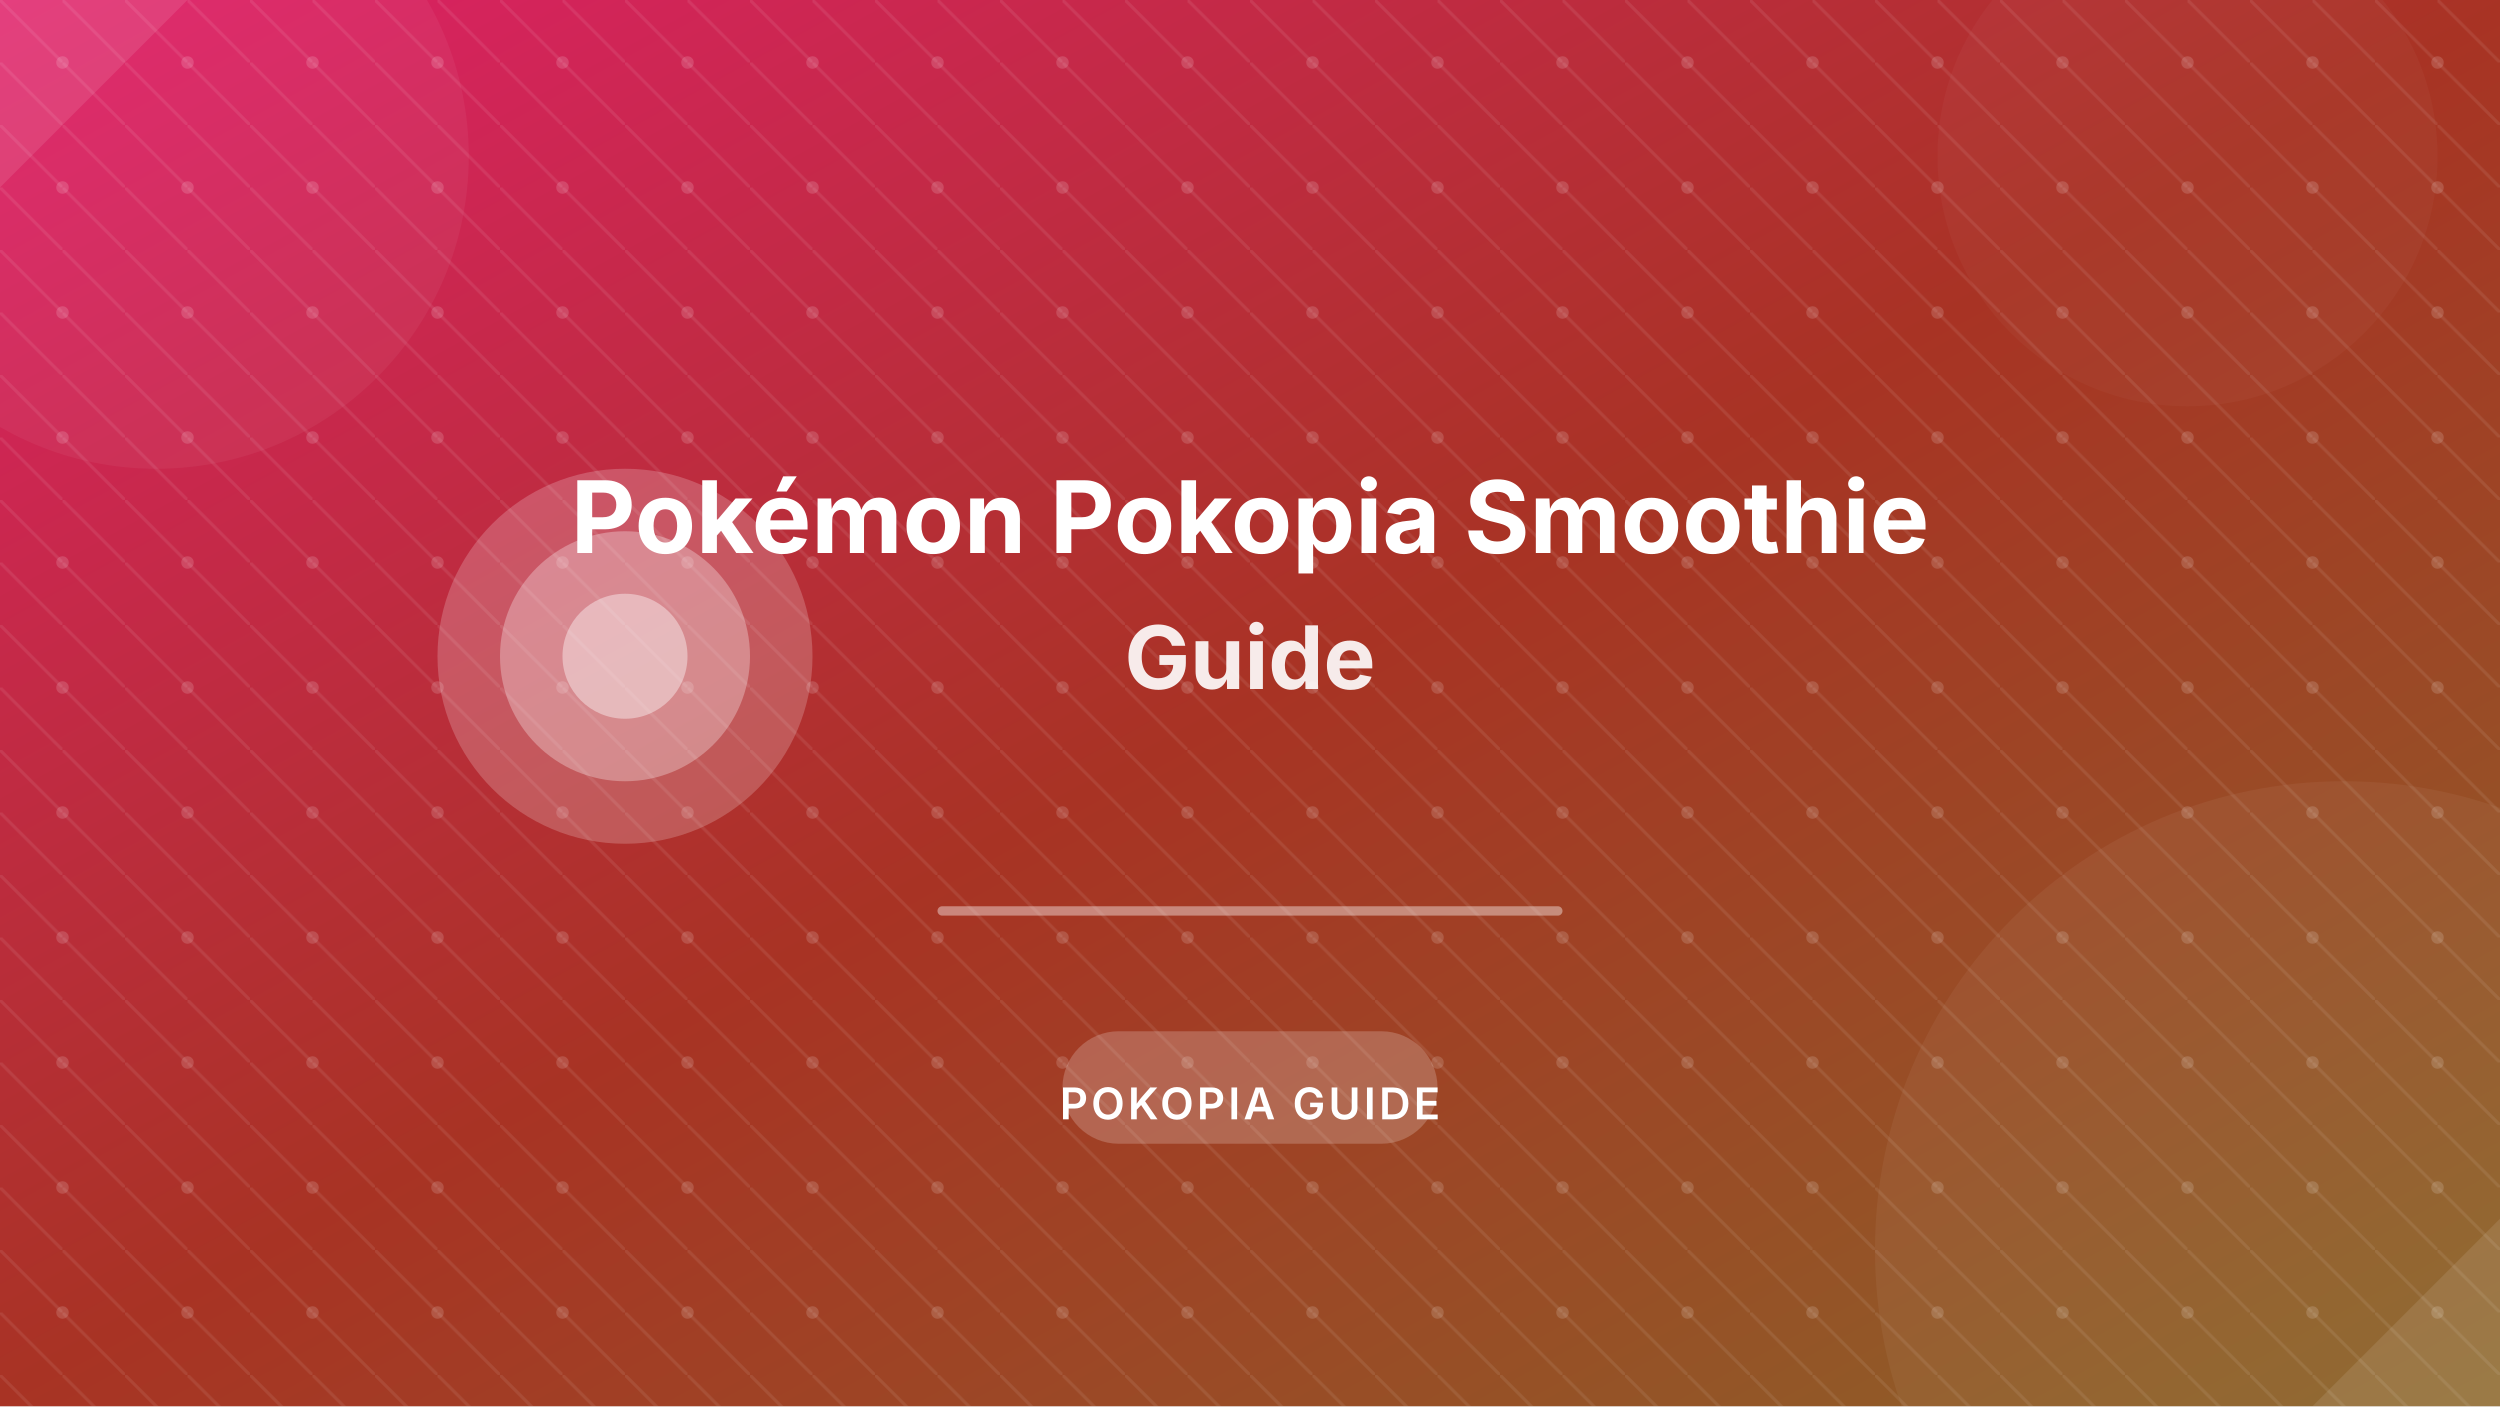
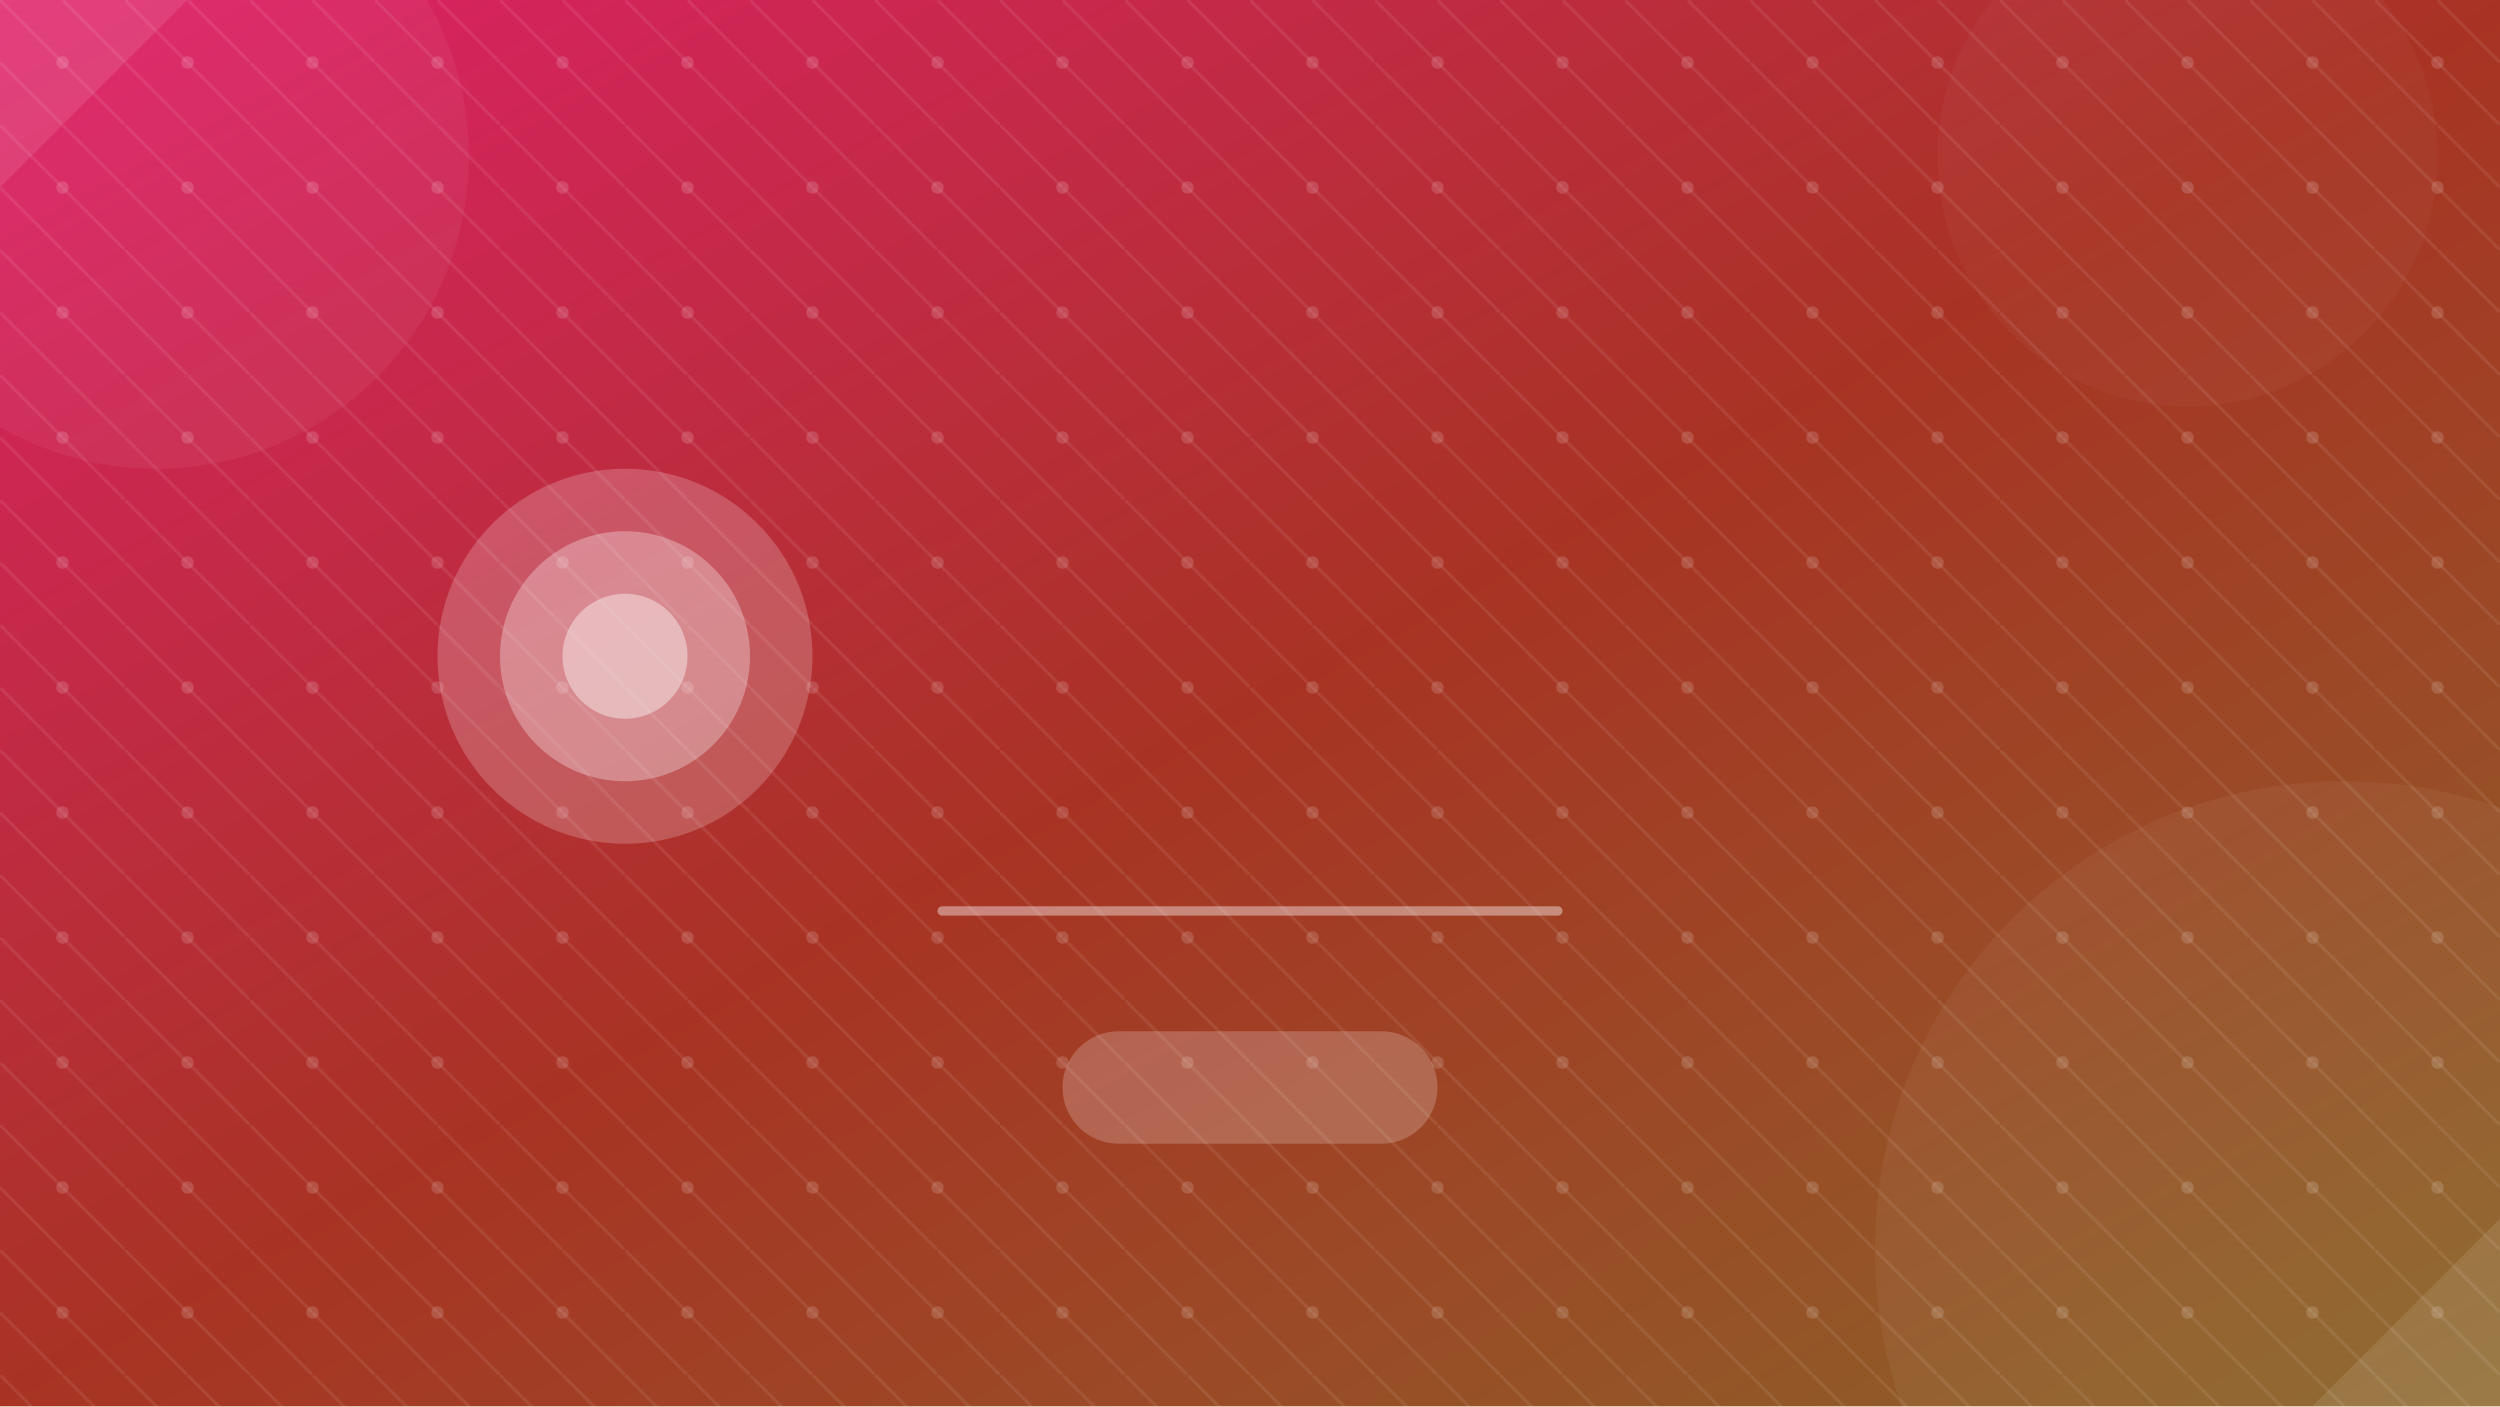
<svg xmlns="http://www.w3.org/2000/svg" width="800" height="450">
  <defs>
    <linearGradient id="bg" x1="0%" y1="0%" x2="100%" y2="100%">
      <stop offset="0%" style="stop-color:hsl(337,75%,50%);stop-opacity:1" />
      <stop offset="50%" style="stop-color:hsl(7,65%,40%);stop-opacity:1" />
      <stop offset="100%" style="stop-color:hsl(37,55%,35%);stop-opacity:1" />
    </linearGradient>
    <pattern id="dots" x="0" y="0" width="40" height="40" patternUnits="userSpaceOnUse">
      <circle cx="20" cy="20" r="2" fill="rgba(255,255,255,0.15)" />
    </pattern>
    <pattern id="lines" x="0" y="0" width="20" height="20" patternUnits="userSpaceOnUse">
      <line x1="0" y1="0" x2="20" y2="20" stroke="rgba(255,255,255,0.08)" stroke-width="1" />
    </pattern>
  </defs>
  <rect width="800" height="450" fill="url(#bg)" />
  <rect width="800" height="450" fill="url(#dots)" />
  <rect width="800" height="450" fill="url(#lines)" />
  <circle cx="50" cy="50" r="100" fill="rgba(255,255,255,0.05)" />
  <circle cx="750" cy="400" r="150" fill="rgba(255,255,255,0.05)" />
  <circle cx="700" cy="50" r="80" fill="rgba(255,255,255,0.03)" />
  <g transform="translate(0, 30)">
    <circle cx="200" cy="180" r="60" fill="rgba(255,255,255,0.2)" />
    <circle cx="200" cy="180" r="40" fill="rgba(255,255,255,0.3)" />
    <circle cx="200" cy="180" r="20" fill="rgba(255,255,255,0.4)" />
  </g>
-   <text x="400" y="165" font-family="system-ui, -apple-system, BlinkMacSystemFont, sans-serif" font-size="32" font-weight="bold" fill="white" text-anchor="middle" dominant-baseline="middle" style="text-shadow: 0 2px 8px rgba(0,0,0,0.3)">
-     Pokémon Pokopia Smoothie
-   </text>
-   <text x="400" y="210" font-family="system-ui, -apple-system, BlinkMacSystemFont, sans-serif" font-size="28" font-weight="bold" fill="white" text-anchor="middle" dominant-baseline="middle" style="text-shadow: 0 2px 8px rgba(0,0,0,0.3)" opacity="0.9">
-     Guide
-   </text>
  <rect x="300" y="290" width="200" height="3" rx="1.5" fill="rgba(255,255,255,0.4)" />
  <rect x="340" y="330" width="120" height="36" rx="18" fill="rgba(255,255,255,0.2)" />
-   <text x="400" y="353" font-family="system-ui, -apple-system, sans-serif" font-size="14" font-weight="600" fill="white" text-anchor="middle" dominant-baseline="middle" letter-spacing="1">
-     POKOPIA GUIDE
-   </text>
  <path d="M0 0 L60 0 L0 60 Z" fill="rgba(255,255,255,0.1)" />
  <path d="M800 450 L740 450 L800 390 Z" fill="rgba(255,255,255,0.1)" />
</svg>
